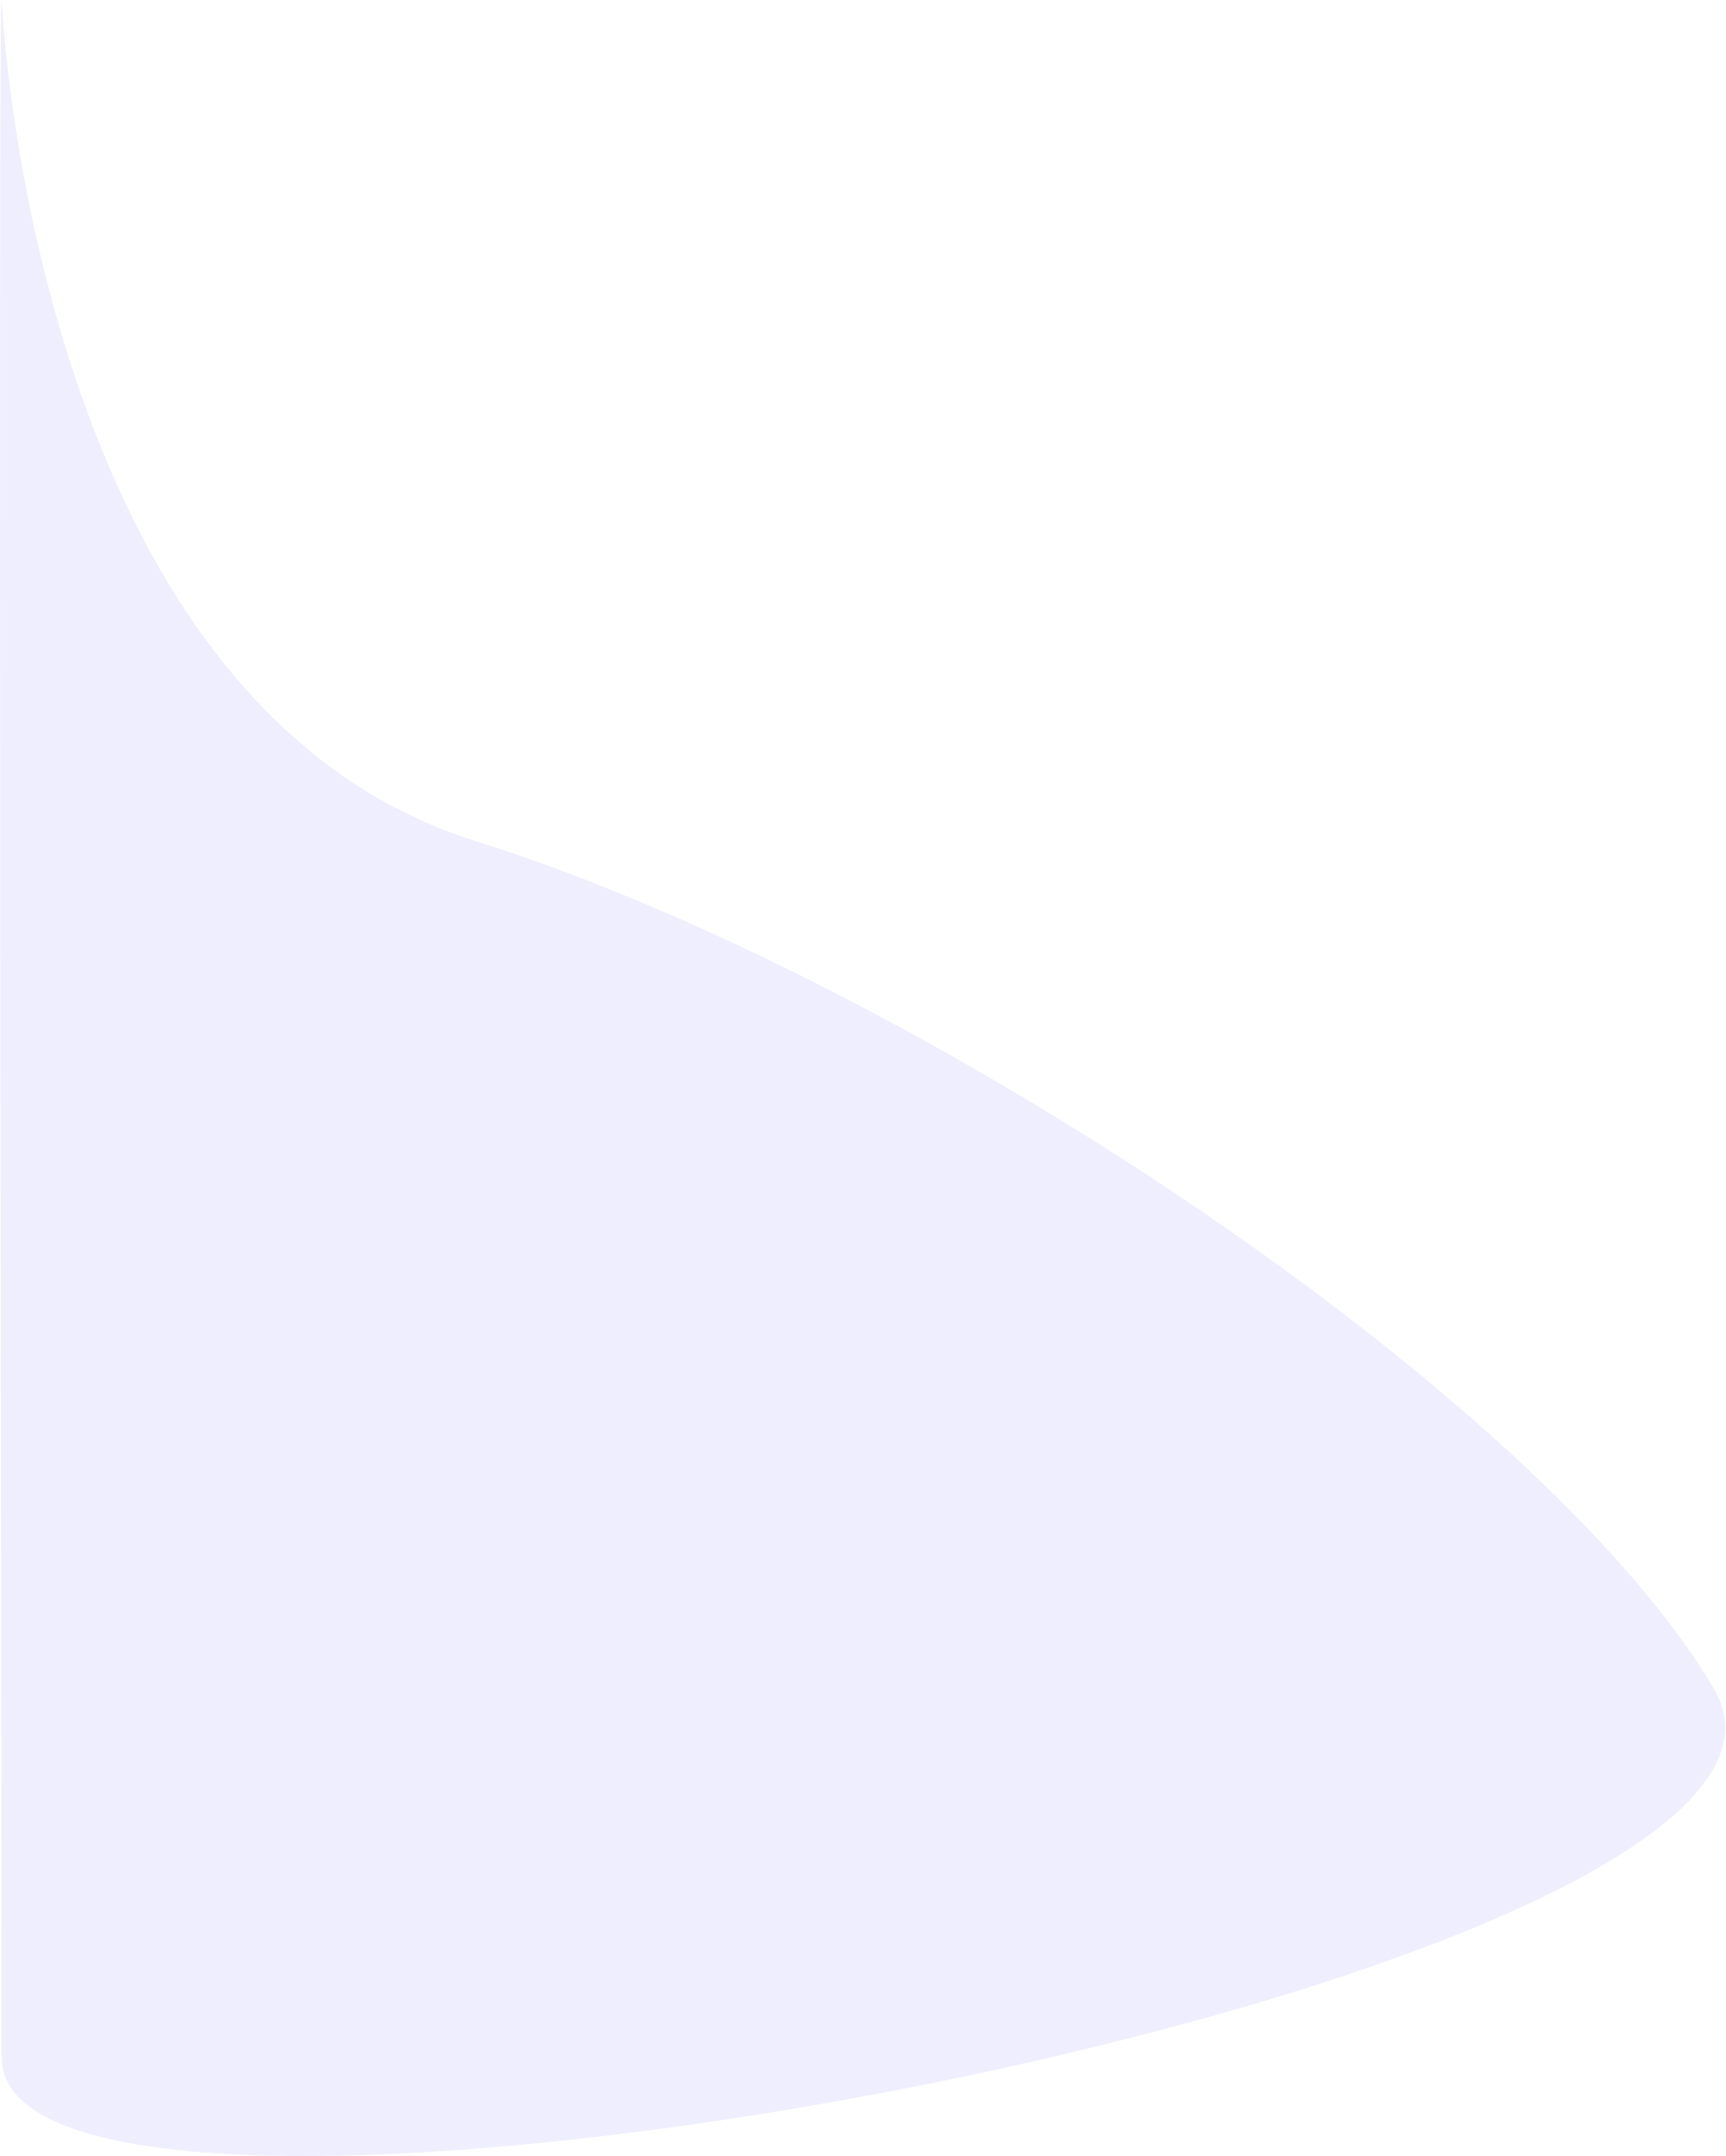
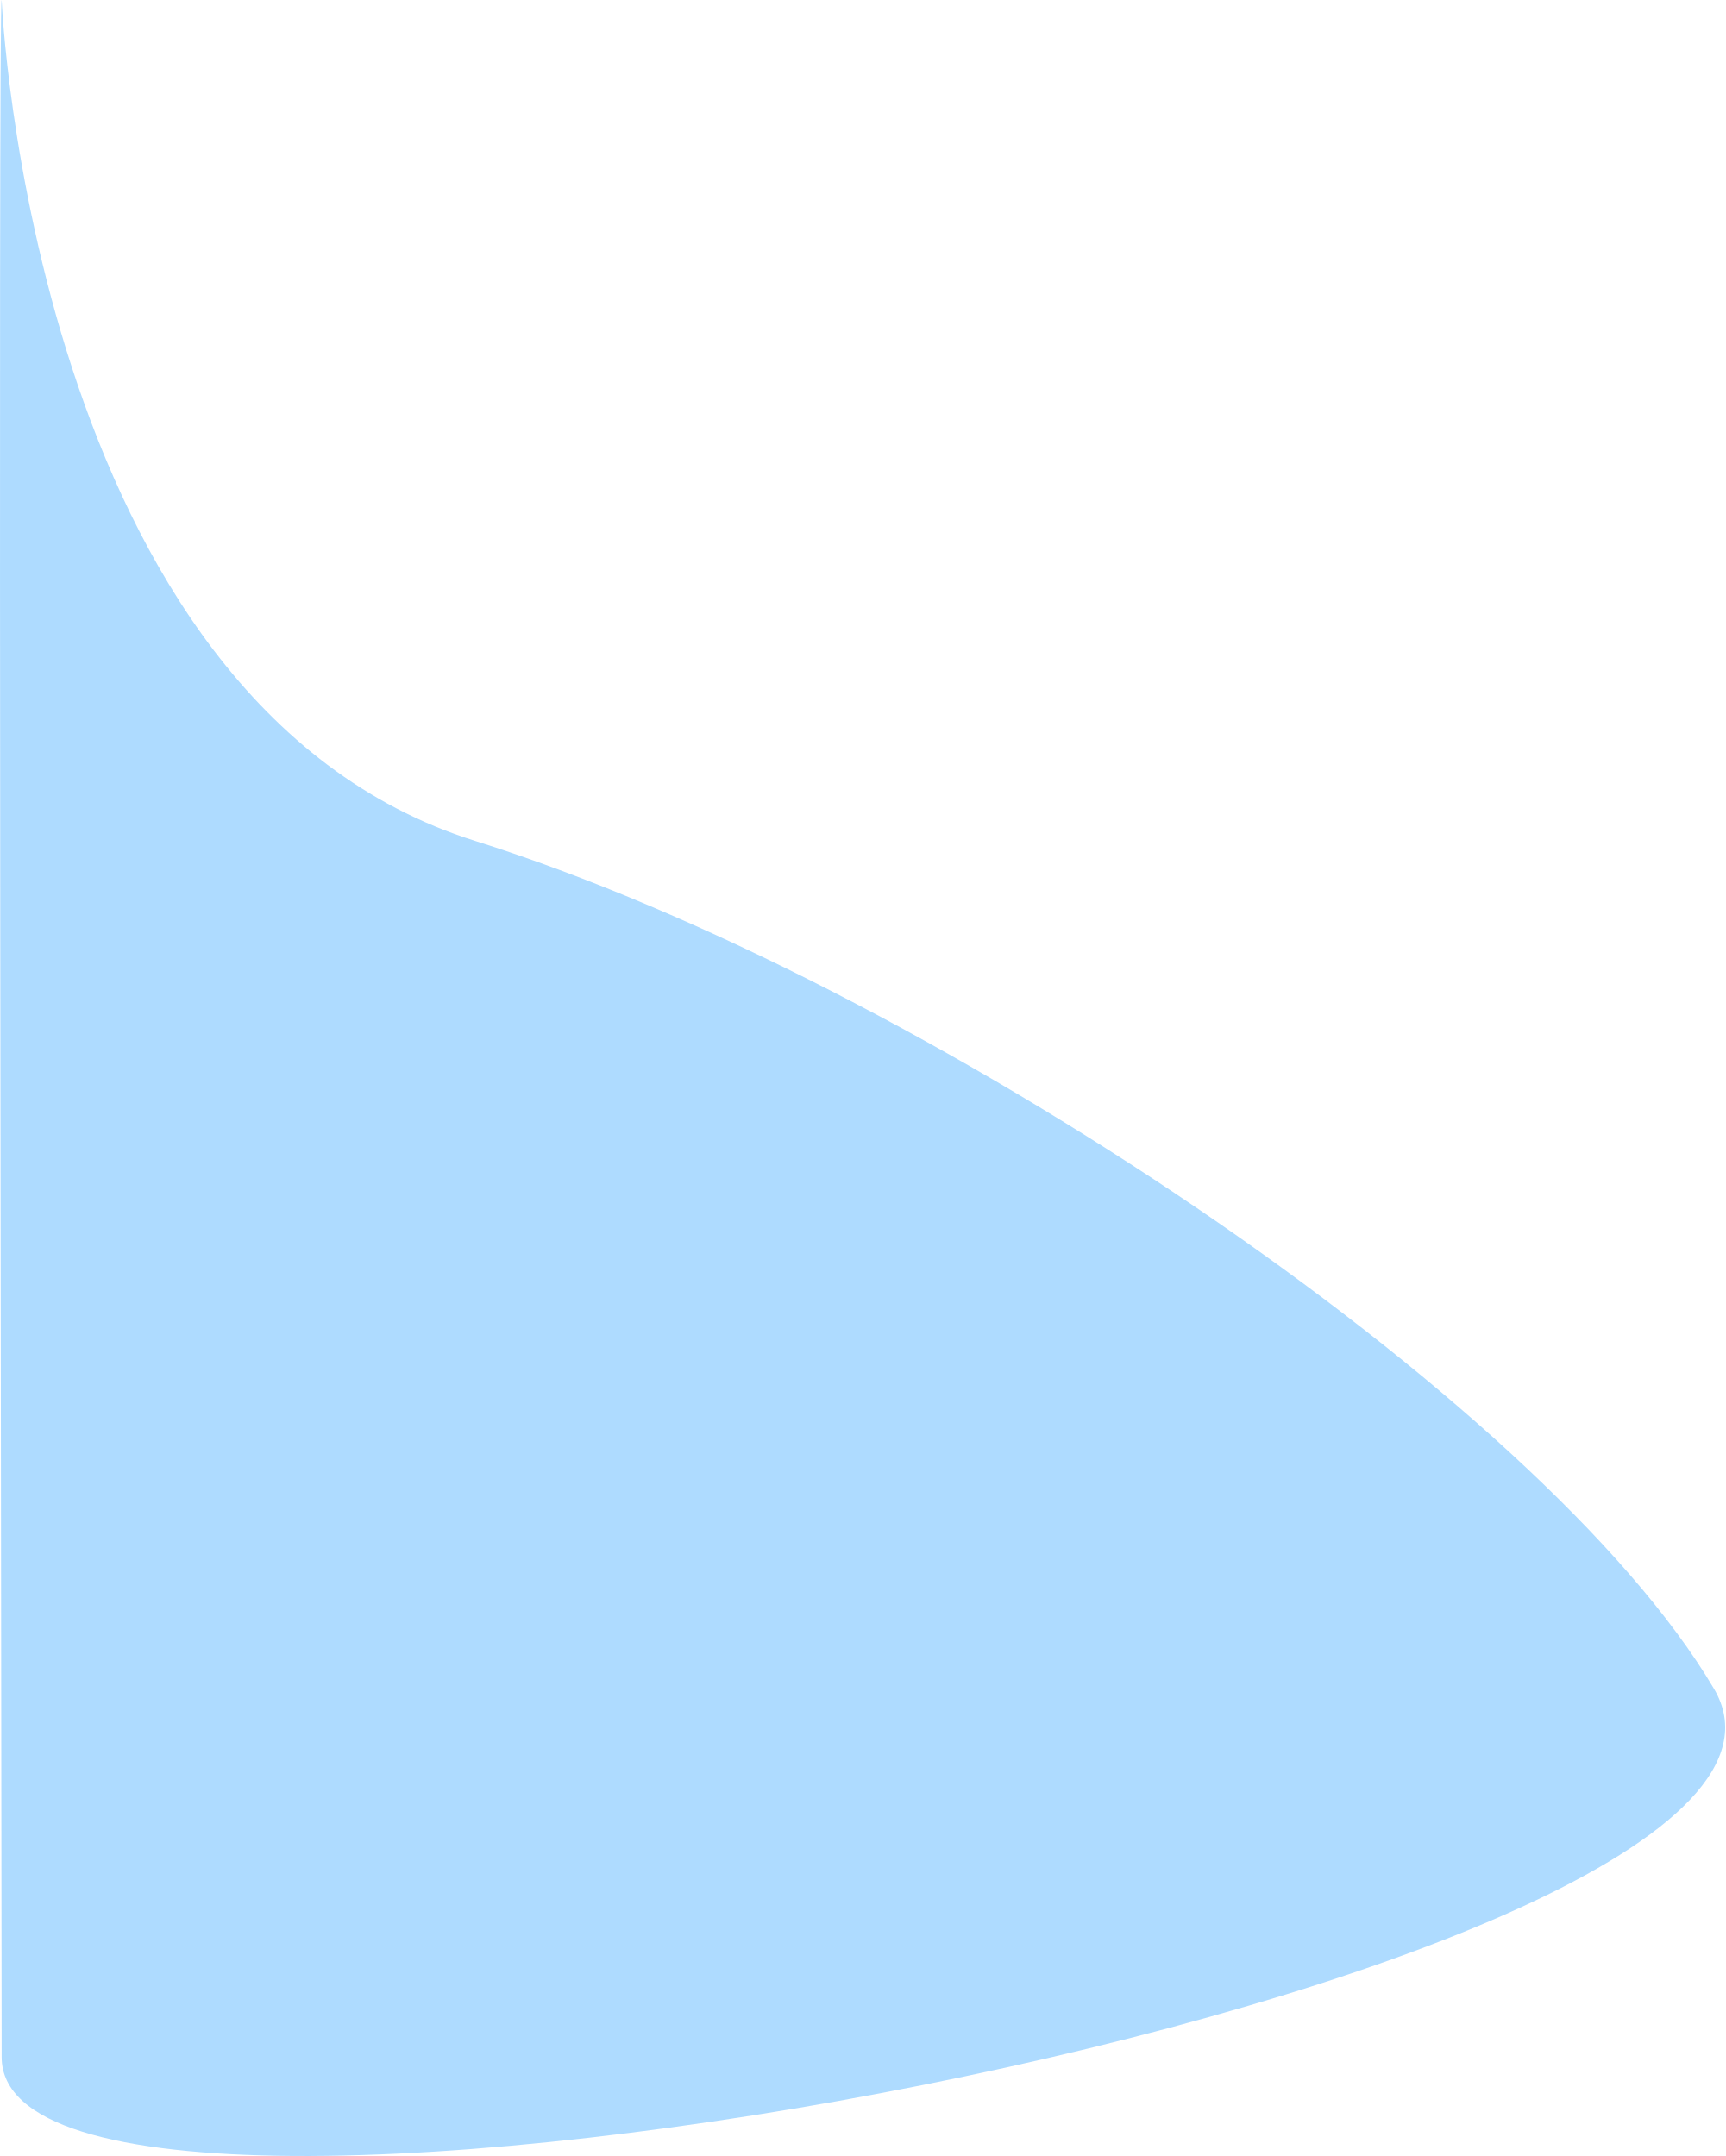
<svg xmlns="http://www.w3.org/2000/svg" viewBox="0 0 614.622 768.265">
  <defs>
    <style>
      .cls-1 {
-         fill: #efeeff;
+         fill: #aedbff;
      }
    </style>
  </defs>
  <path id="Path_29" data-name="Path 29" class="cls-1" d="M0,1467.864S10.75,1717.88,168.635,1767.5s379.947,197.995,441.42,302.151S0,2298.293,0,2200.875-1.328,1467.38,0,1467.864Z" transform="translate(0.59 -1467.864)" />
</svg>
